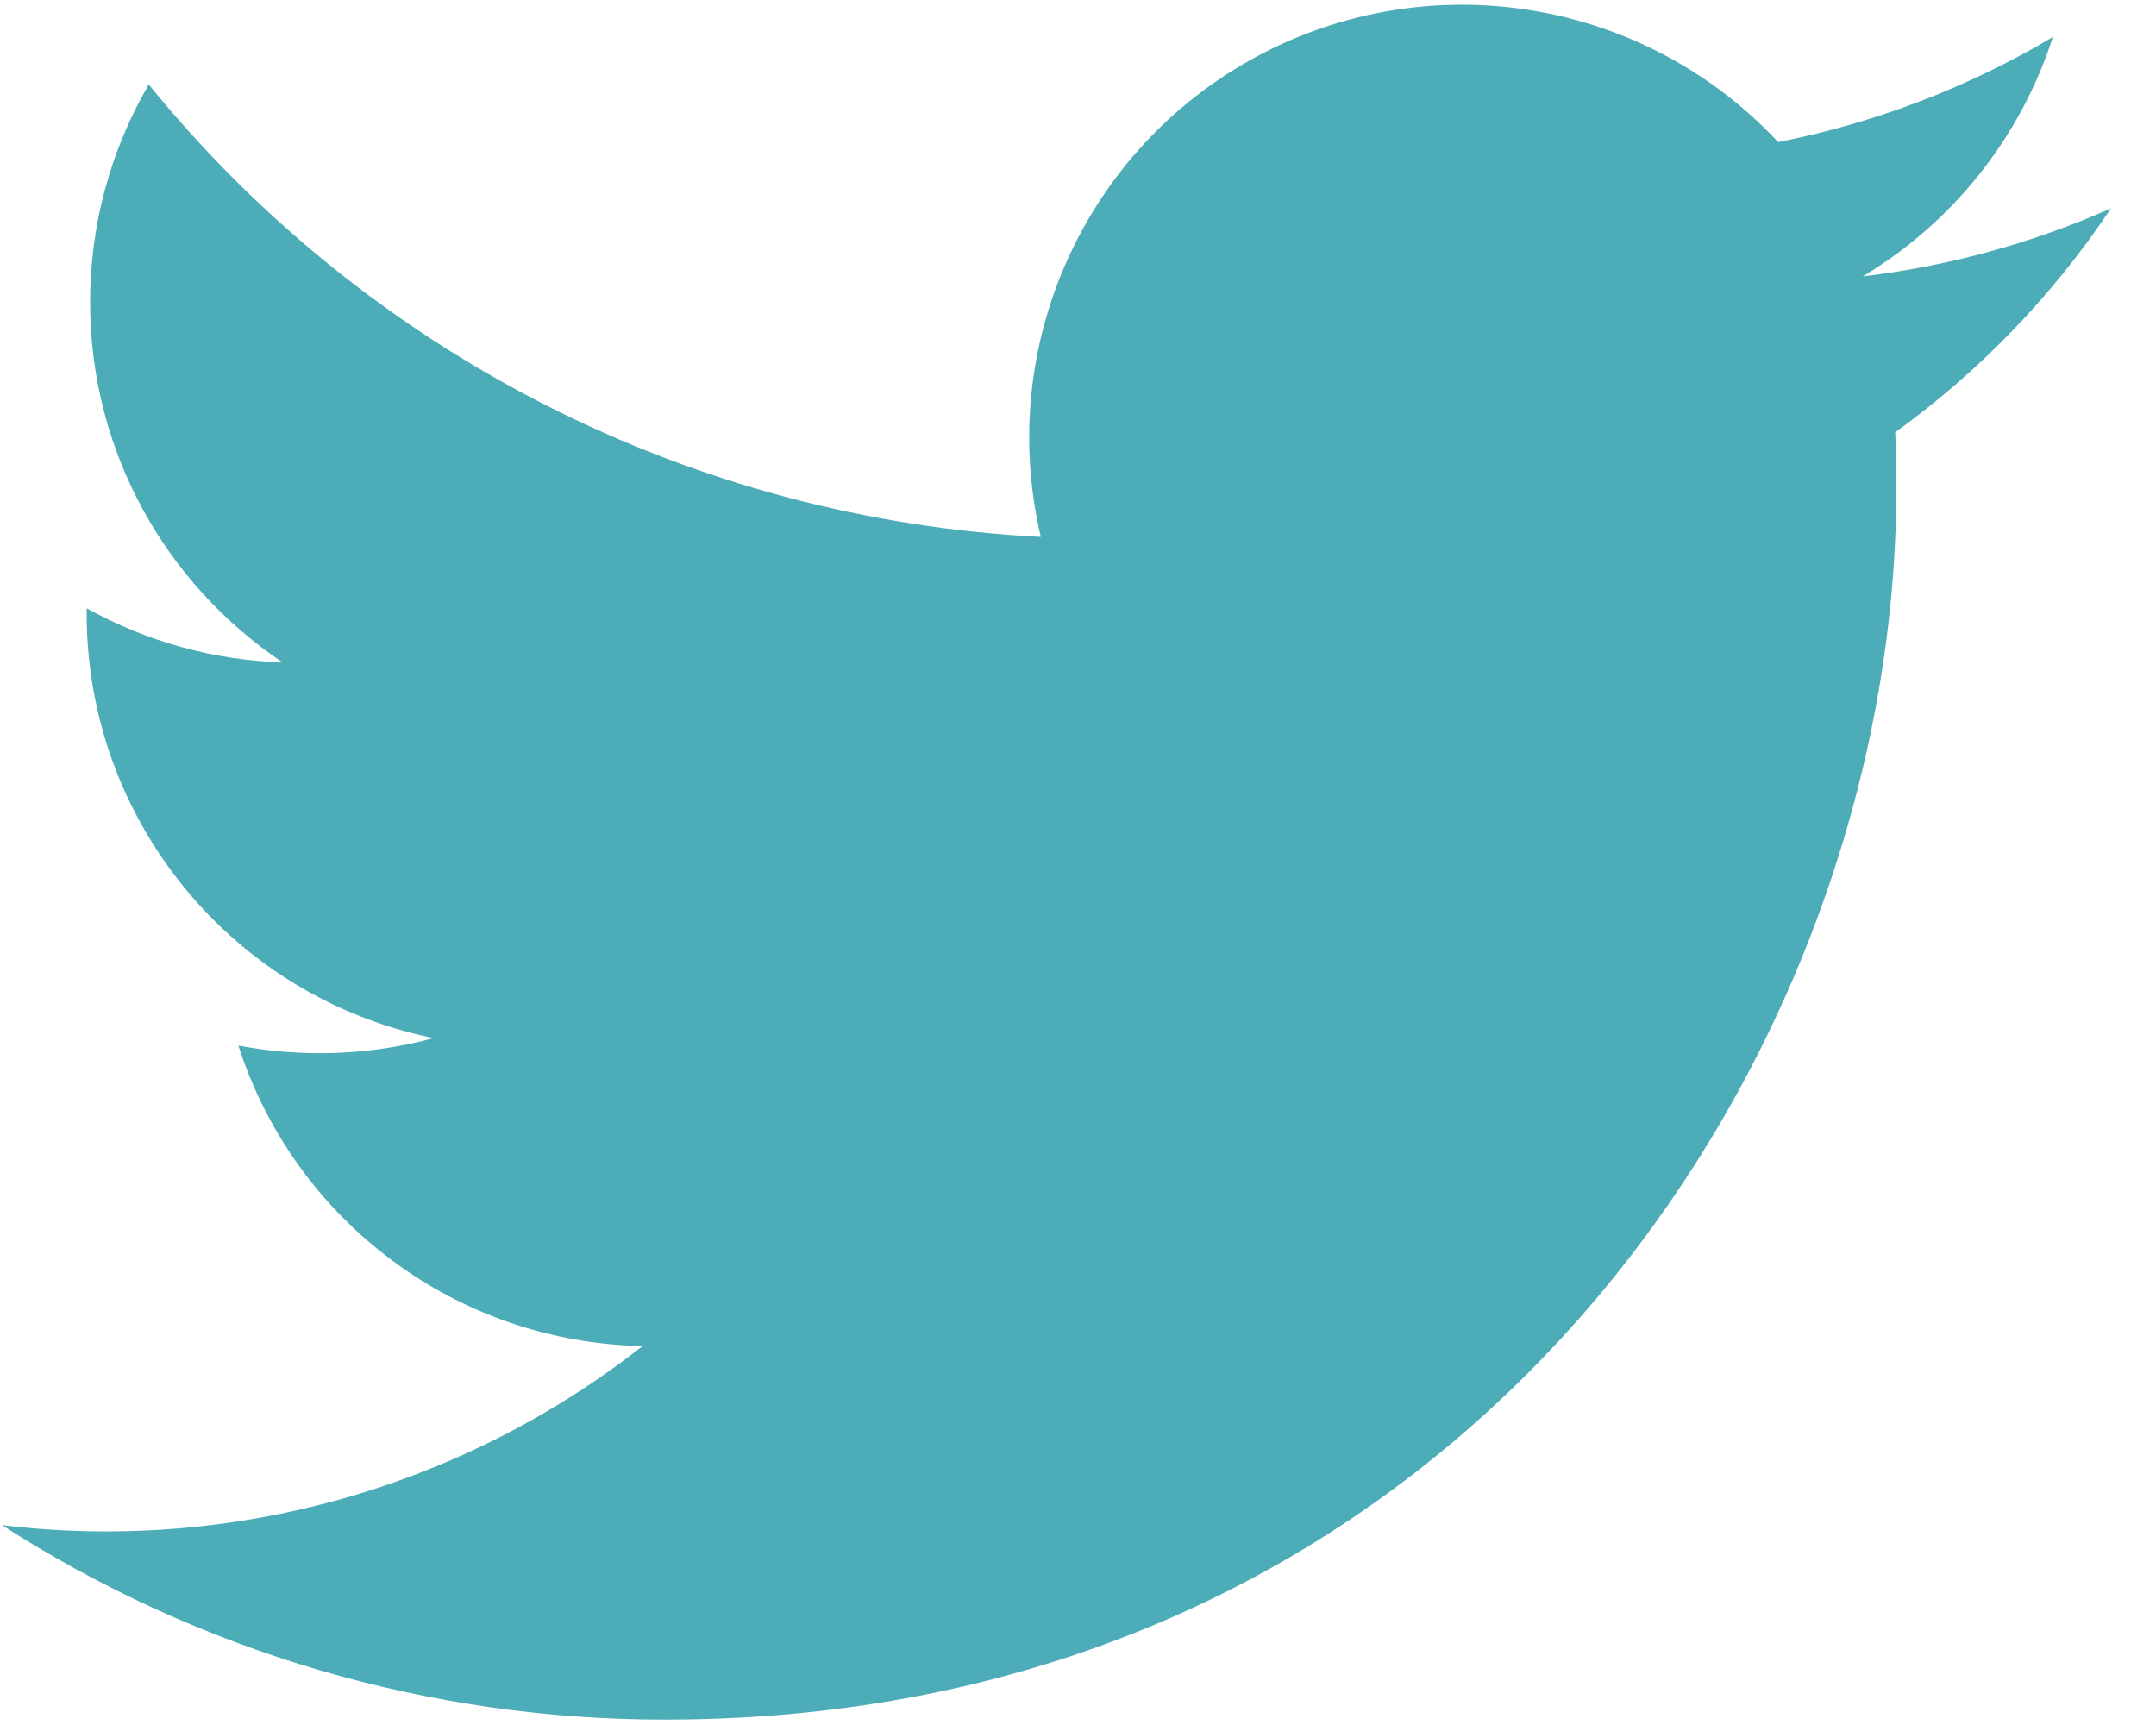
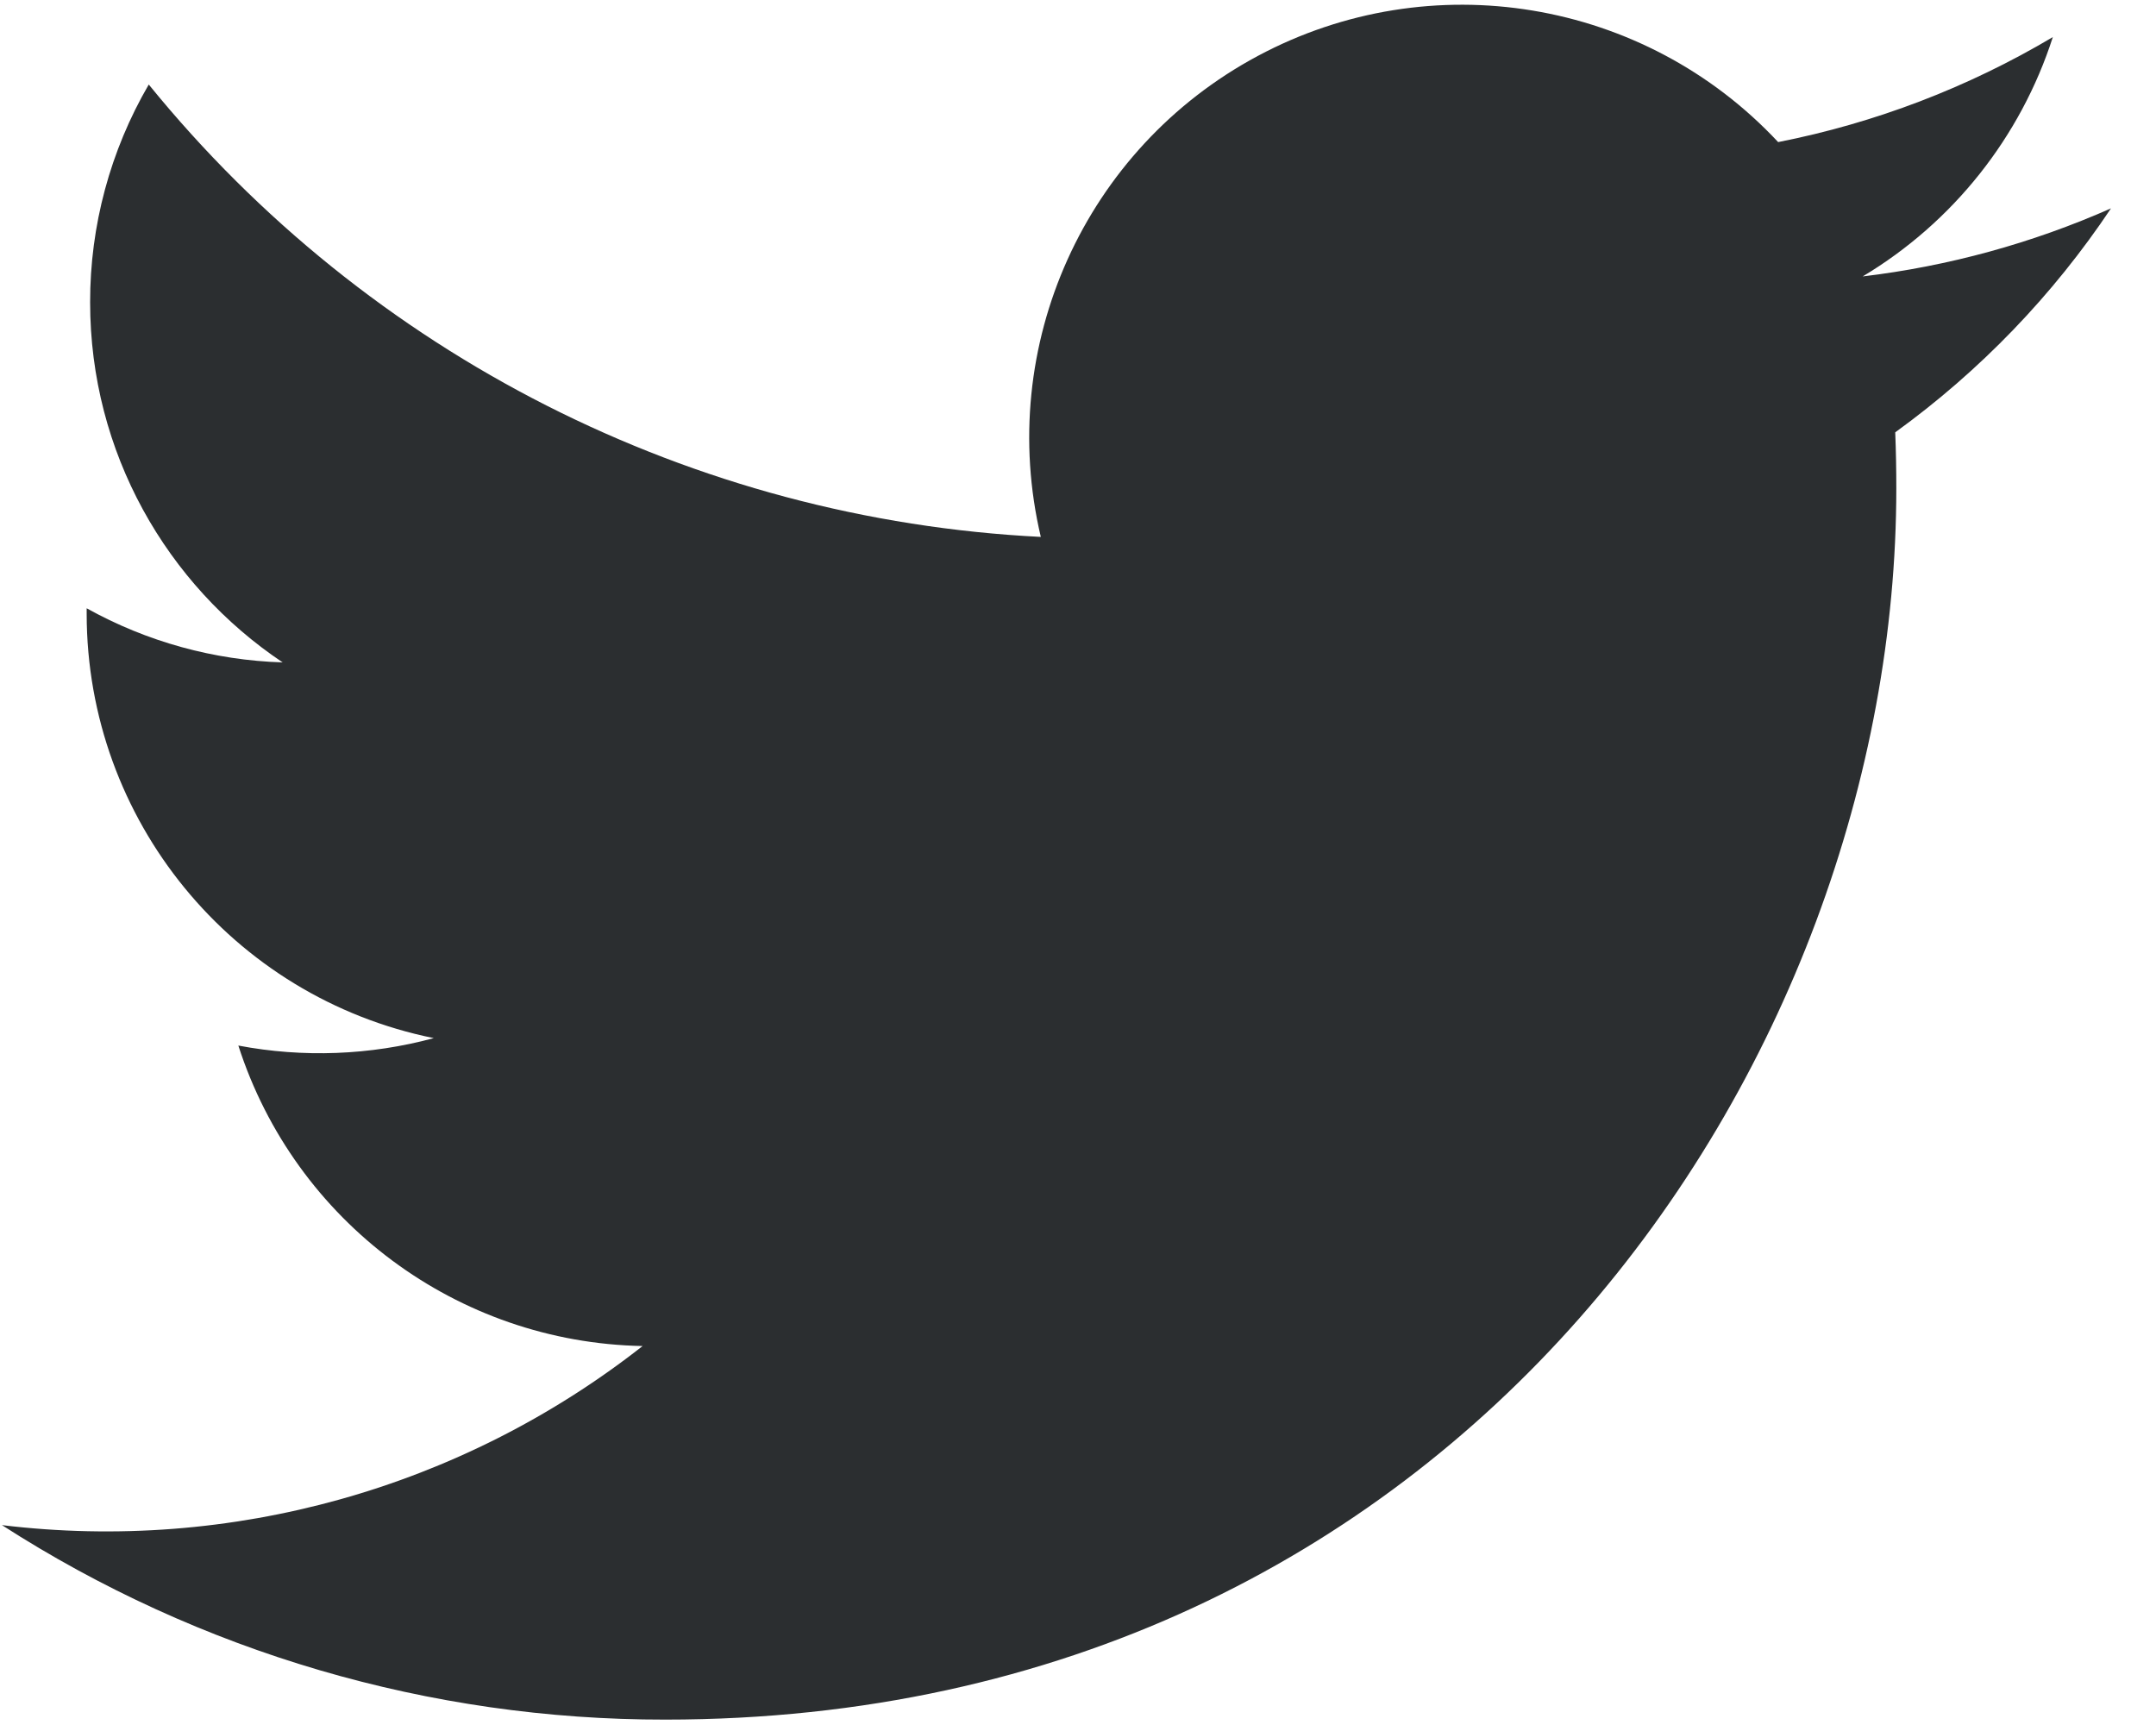
<svg xmlns="http://www.w3.org/2000/svg" width="20" height="16" viewBox="0 0 20 16">
-   <path fill="#4CACB7" fill-rule="nonzero" d="M19.584 1.932a8.056 8.056 0 0 1-2.305.632 4.026 4.026 0 0 0 1.764-2.22 8.027 8.027 0 0 1-2.548.974 4.014 4.014 0 0 0-6.84 3.662A11.398 11.398 0 0 1 1.38.784a4.002 4.002 0 0 0-.544 2.02c0 1.392.71 2.62 1.786 3.34a3.992 3.992 0 0 1-1.818-.502v.051a4.018 4.018 0 0 0 3.22 3.936 4.055 4.055 0 0 1-1.813.069 4.019 4.019 0 0 0 3.75 2.787 8.055 8.055 0 0 1-5.943 1.661 11.346 11.346 0 0 0 6.153 1.804c7.383 0 11.42-6.117 11.42-11.42 0-.174-.003-.346-.01-.52a8.152 8.152 0 0 0 2.002-2.078z" />
+   <path fill="#2B2E30" fill-rule="nonzero" d="M19.584 1.932a8.056 8.056 0 0 1-2.305.632 4.026 4.026 0 0 0 1.764-2.22 8.027 8.027 0 0 1-2.548.974 4.014 4.014 0 0 0-6.84 3.662A11.398 11.398 0 0 1 1.38.784a4.002 4.002 0 0 0-.544 2.02c0 1.392.71 2.62 1.786 3.34a3.992 3.992 0 0 1-1.818-.502v.051a4.018 4.018 0 0 0 3.22 3.936 4.055 4.055 0 0 1-1.813.069 4.019 4.019 0 0 0 3.75 2.787 8.055 8.055 0 0 1-5.943 1.661 11.346 11.346 0 0 0 6.153 1.804c7.383 0 11.42-6.117 11.42-11.42 0-.174-.003-.346-.01-.52a8.152 8.152 0 0 0 2.002-2.078z" />
</svg>
